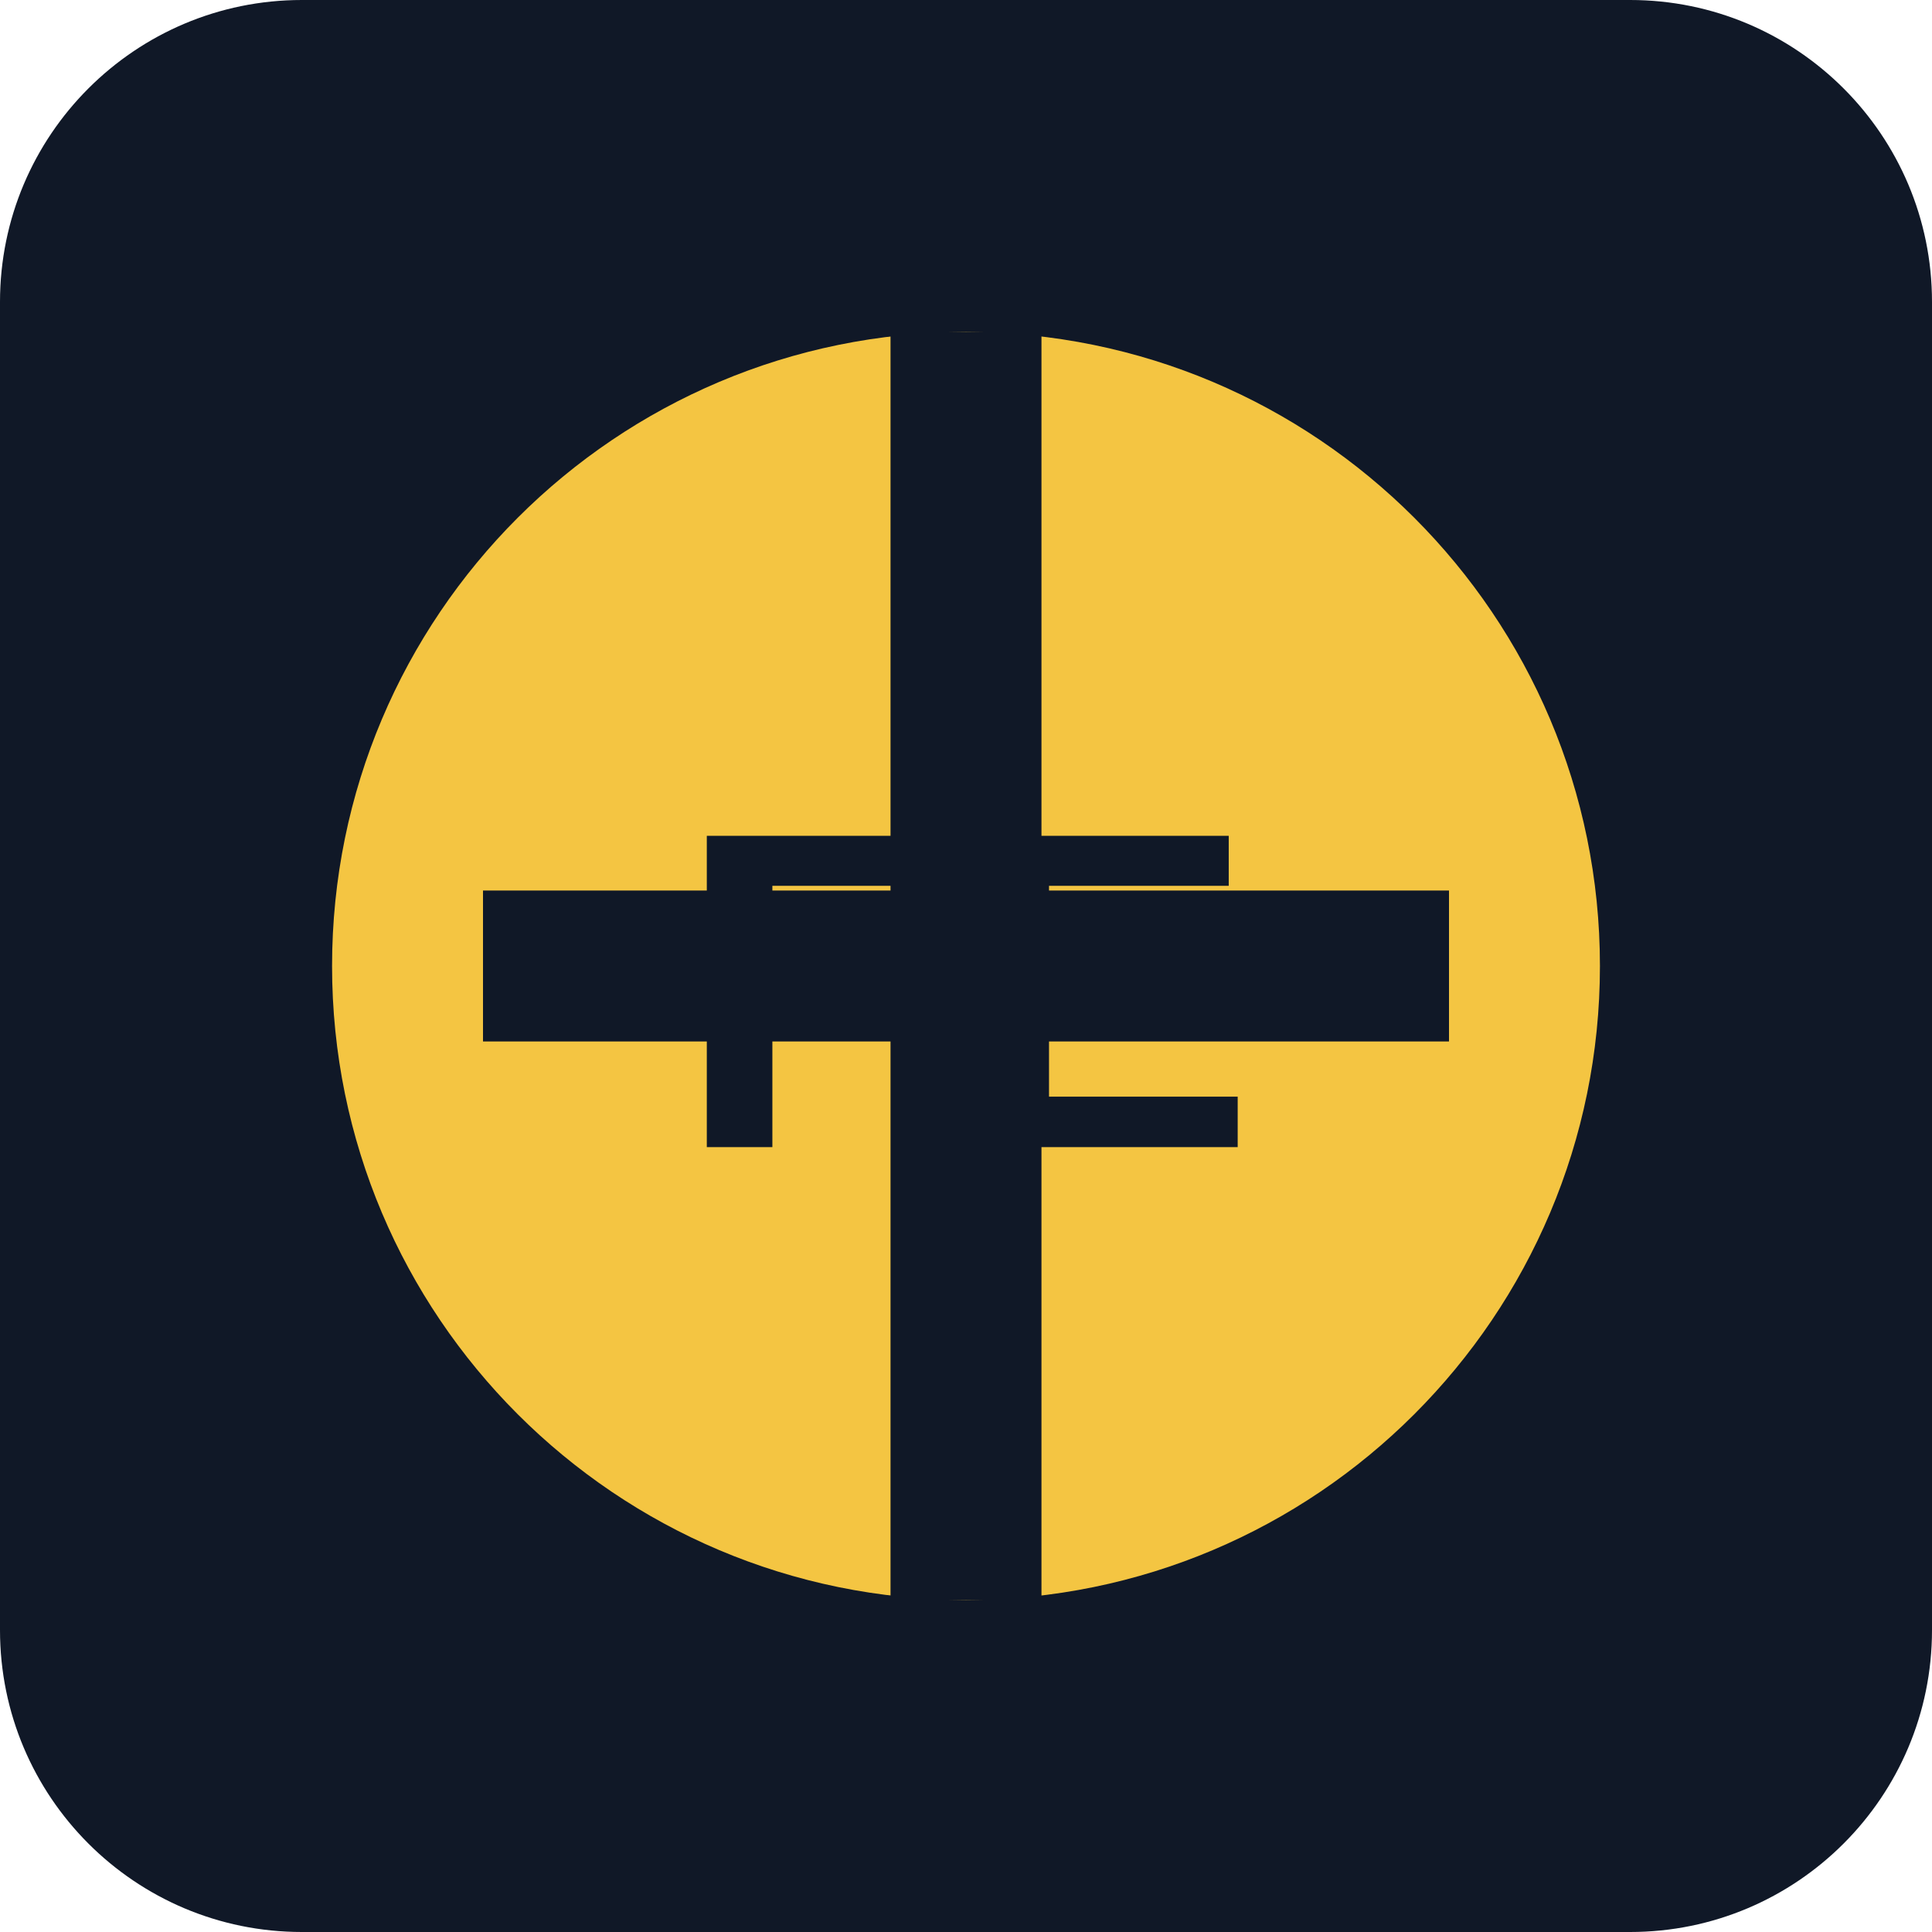
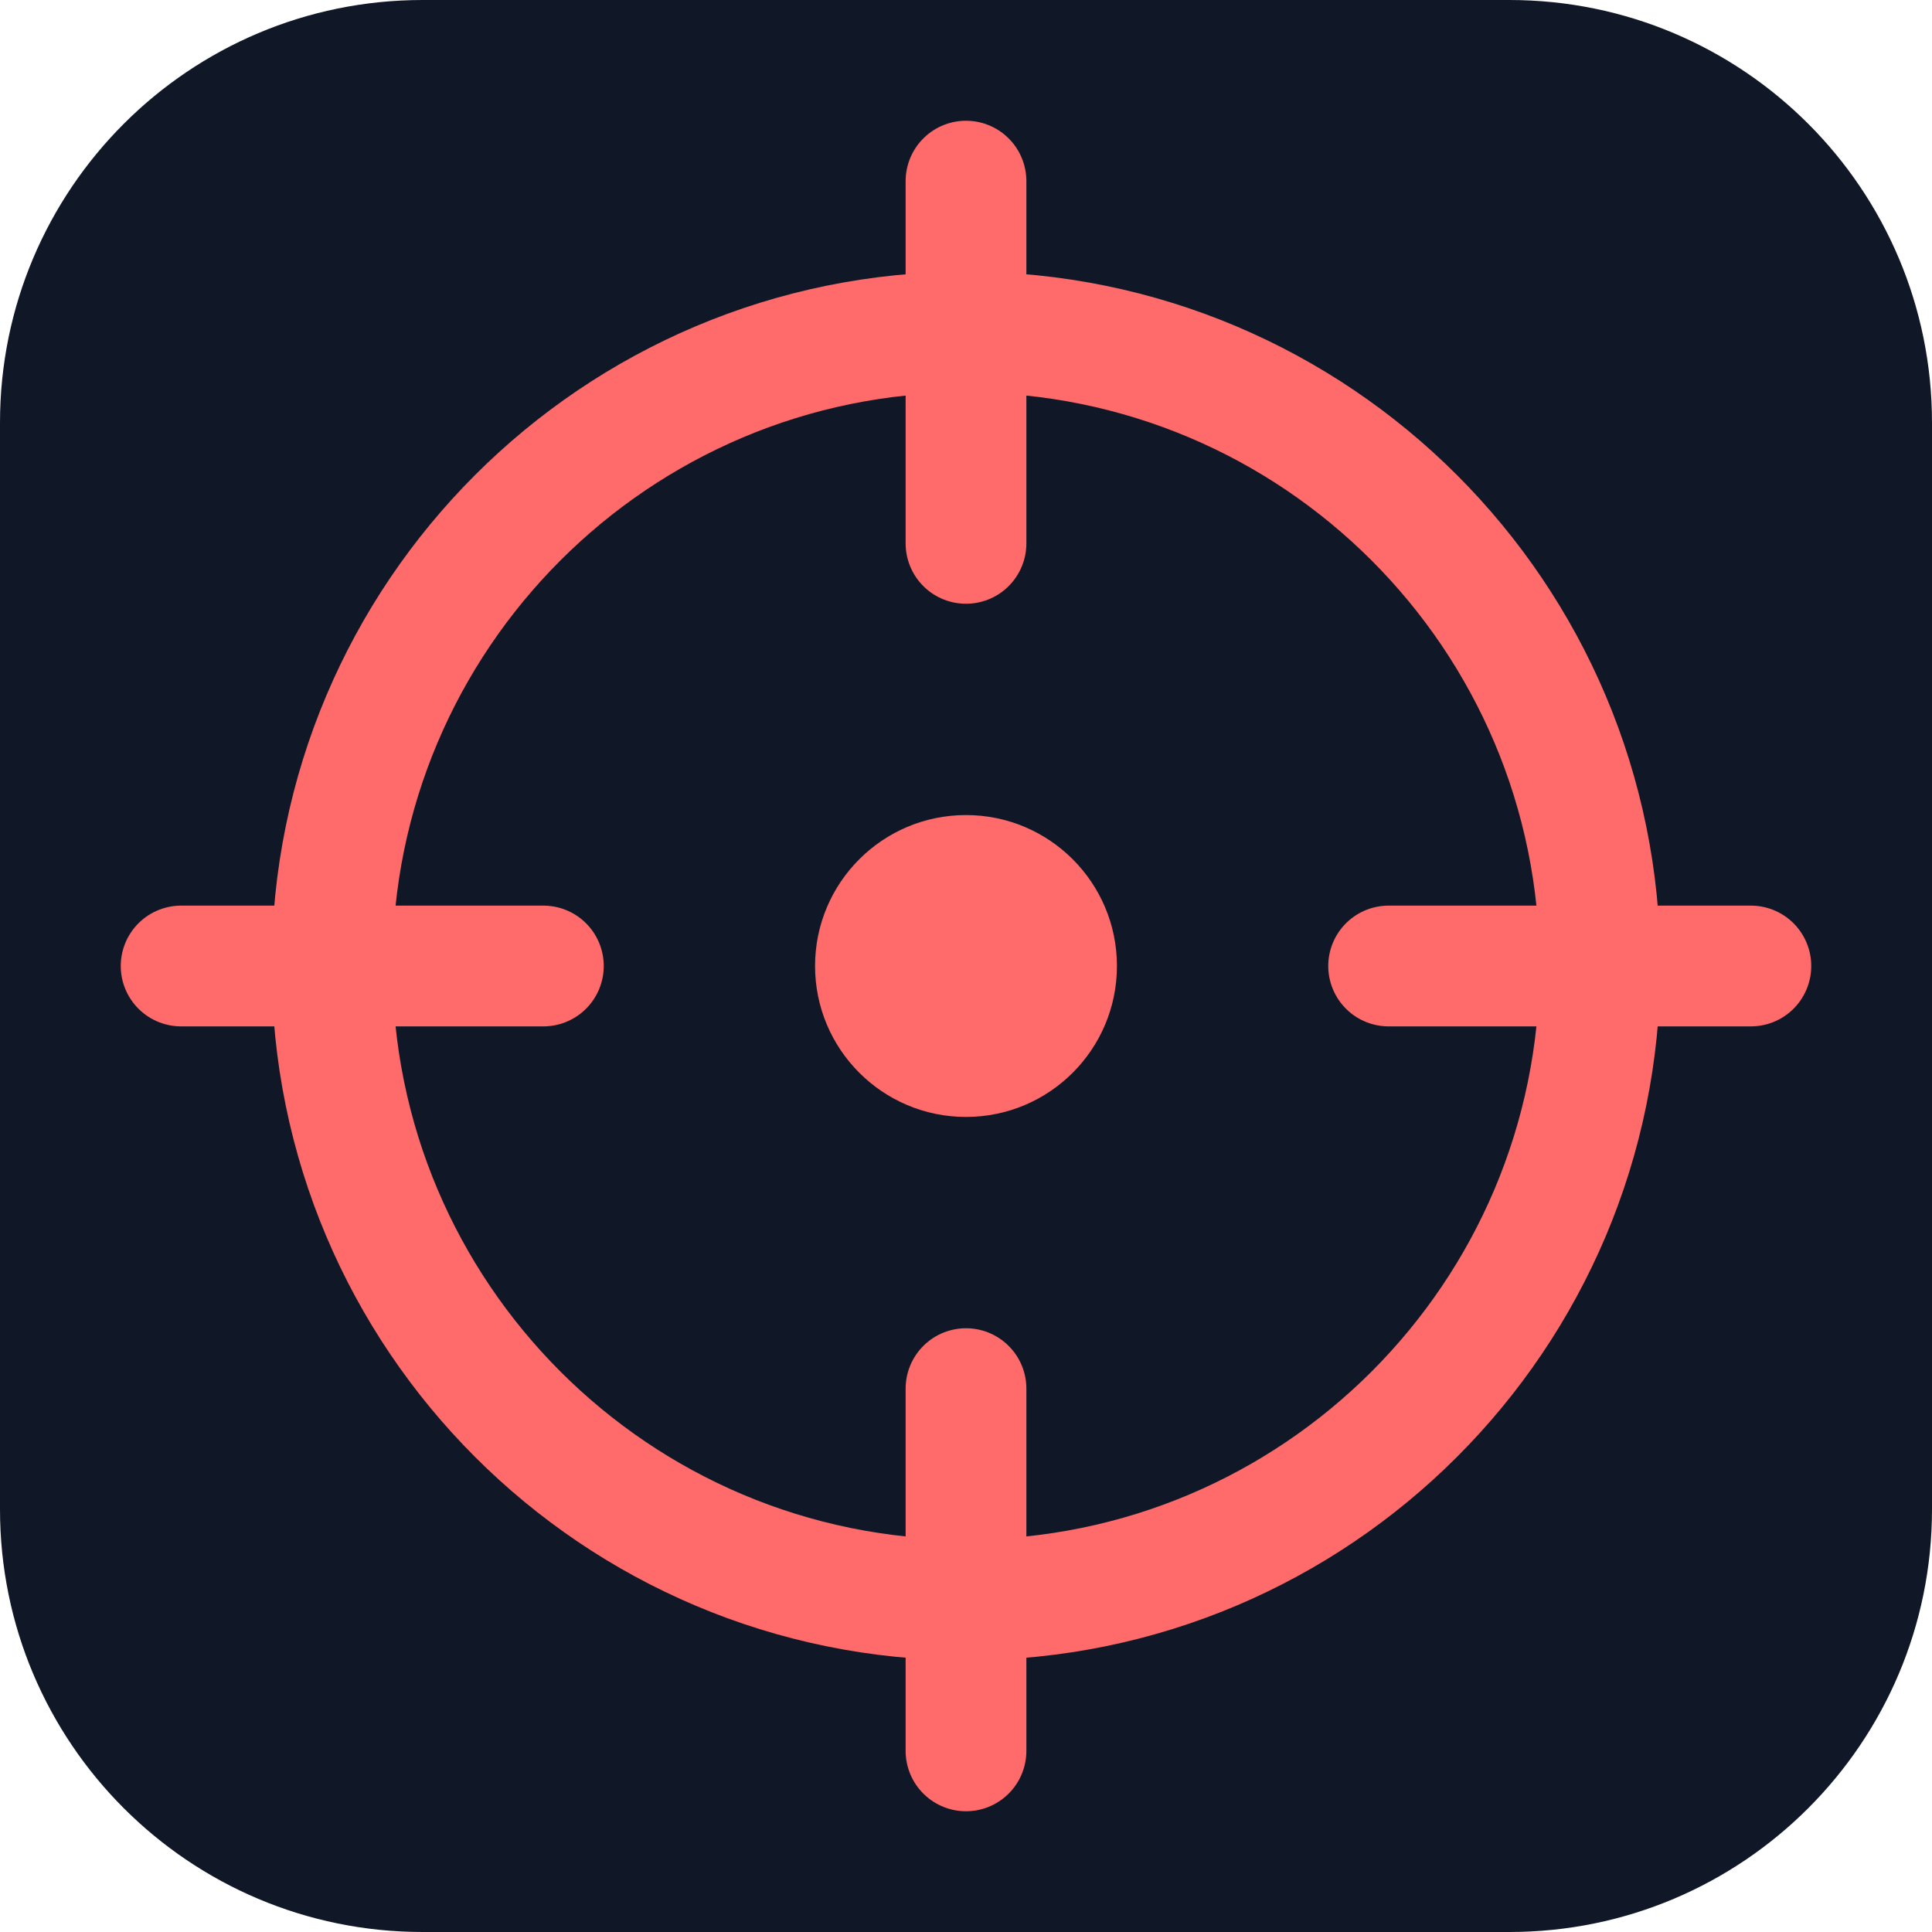
<svg xmlns="http://www.w3.org/2000/svg" viewBox="0 0 64 64">
-   <rect width="64" height="64" rx="10" fill="#101827" />
-   <circle cx="32" cy="32" r="21" fill="#f4c542" />
-   <path d="M16 32h32M32 11v42" stroke="#101827" stroke-width="5" />
-   <text x="32" y="38" text-anchor="middle" font-family="Arial, sans-serif" font-size="15" font-weight="900" fill="#101827">FE</text>
+   <rect width="64" height="64" rx="14" fill="#101827" />
+   <circle cx="32" cy="32" r="21" fill="none" stroke="#ff6b6b" stroke-width="4" />
+   <circle cx="32" cy="32" r="5" fill="#ff6b6b" />
+   <path d="M32 6v12M32 46v12M6 32h12M46 32h12" stroke="#ff6b6b" stroke-width="4" stroke-linecap="round" />
</svg>
